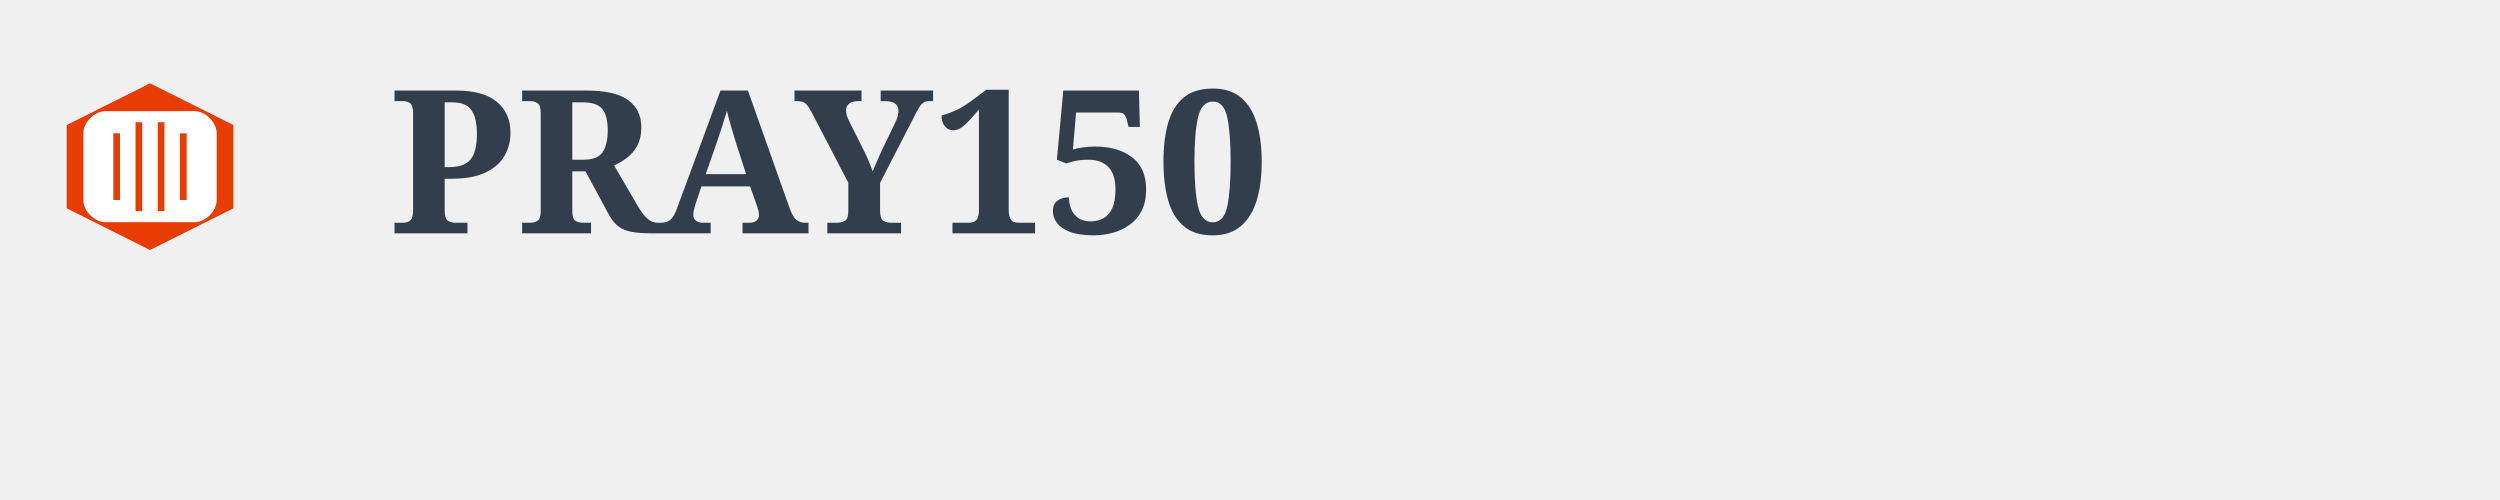
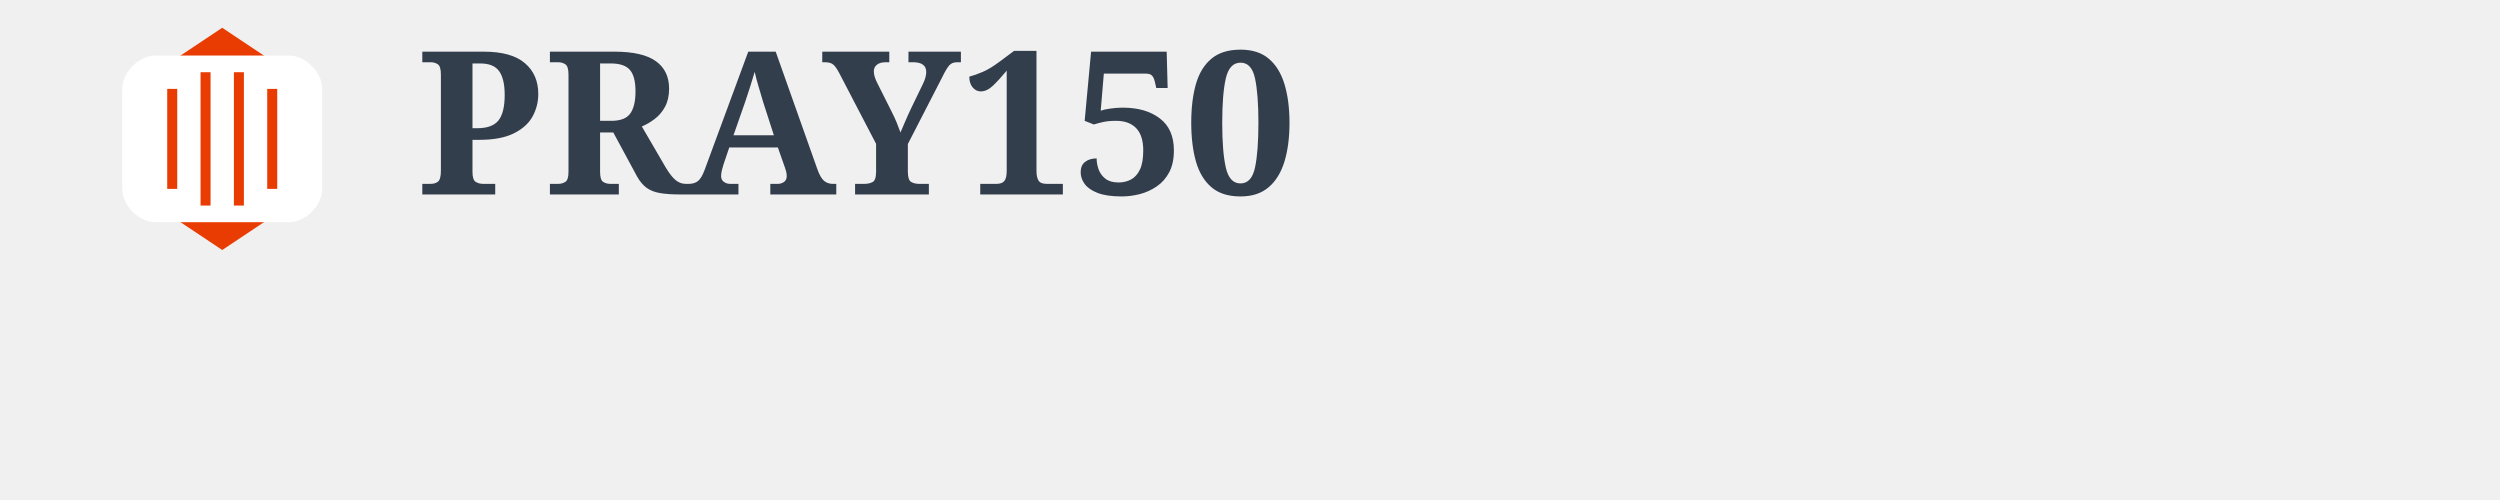
<svg xmlns="http://www.w3.org/2000/svg" viewBox="0 0 450 90" width="450" height="90">
-   <polygon points="27,15 42,22.5 42,37.5 27,45 12,37.5 12,22.5" fill="#E93C02" />
-   <g transform="translate(27, 30)" fill="white">
-     <path d="M-8,-10 C-10,-10 -12,-8 -12,-6 L-12,6 C-12,8 -10,10 -8,10 L8,10 C10,10 12,8 12,6 L12,-6 C12,-8 10,-10 8,-10 Z" />
-     <line x1="-6" y1="-6" x2="-6" y2="6" stroke="#E93C02" stroke-width="1.2" />
-     <line x1="-2" y1="-8" x2="-2" y2="8" stroke="#E93C02" stroke-width="1.2" />
-     <line x1="2" y1="-8" x2="2" y2="8" stroke="#E93C02" stroke-width="1.2" />
-     <line x1="6" y1="-6" x2="6" y2="6" stroke="#E93C02" stroke-width="1.2" />
+   <polygon points="40,5 55,15 55,35 40,45 25,35 25,15" fill="#E93C02" />
+   <g transform="translate(40, 25)" fill="white">
+     <path d="M-12,-15 C-15,-15 -18,-12 -18,-9 L-18,9 C-18,12 -15,15 -12,15 L12,15 C15,15 18,12 18,9 L18,-9 C18,-12 15,-15 12,-15 Z" />
+     <line x1="-9" y1="-9" x2="-9" y2="9" stroke="#E93C02" stroke-width="1.8" />
+     <line x1="-3" y1="-12" x2="-3" y2="12" stroke="#E93C02" stroke-width="1.8" />
+     <line x1="3" y1="-12" x2="3" y2="12" stroke="#E93C02" stroke-width="1.8" />
+     <line x1="9" y1="-9" x2="9" y2="9" stroke="#E93C02" stroke-width="1.8" />
  </g>
-   <text x="70" y="42" font-family="Georgia, serif" font-size="36" font-weight="bold" fill="#333E4D">PRAY150</text>
+   <text x="75" y="35" font-family="Georgia, serif" font-size="36" font-weight="bold" fill="#333E4D">PRAY150</text>
</svg>
